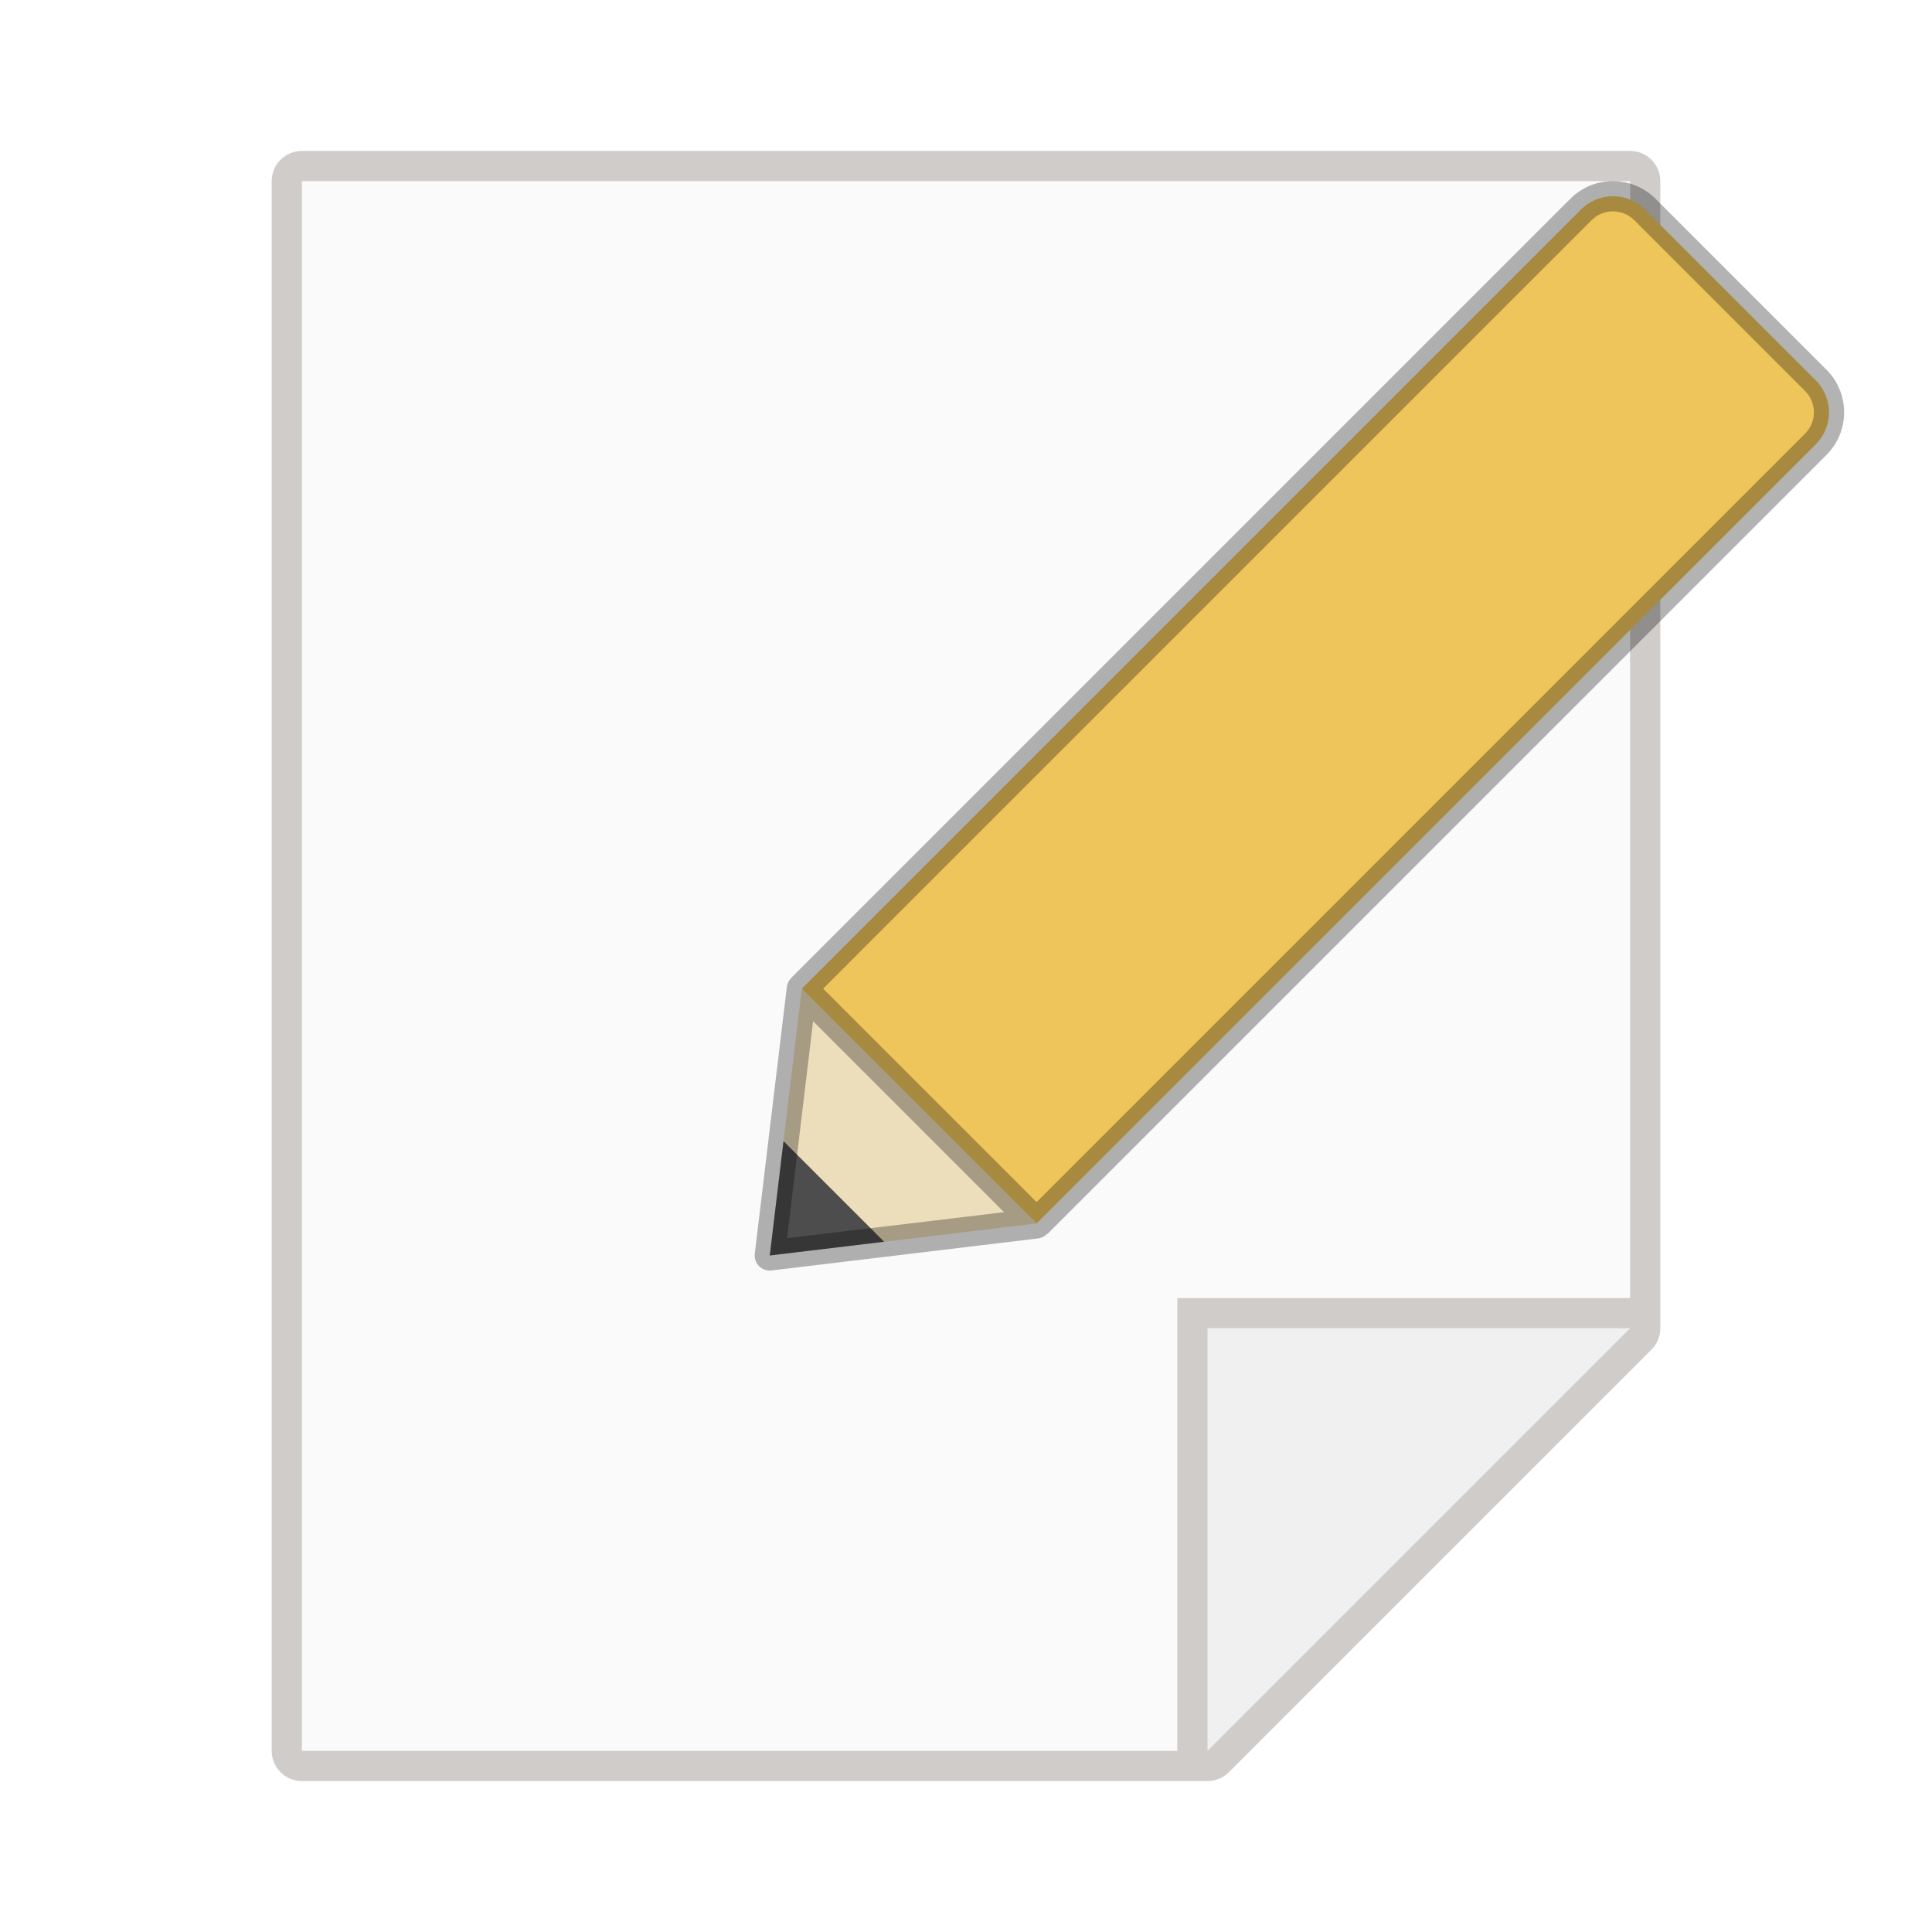
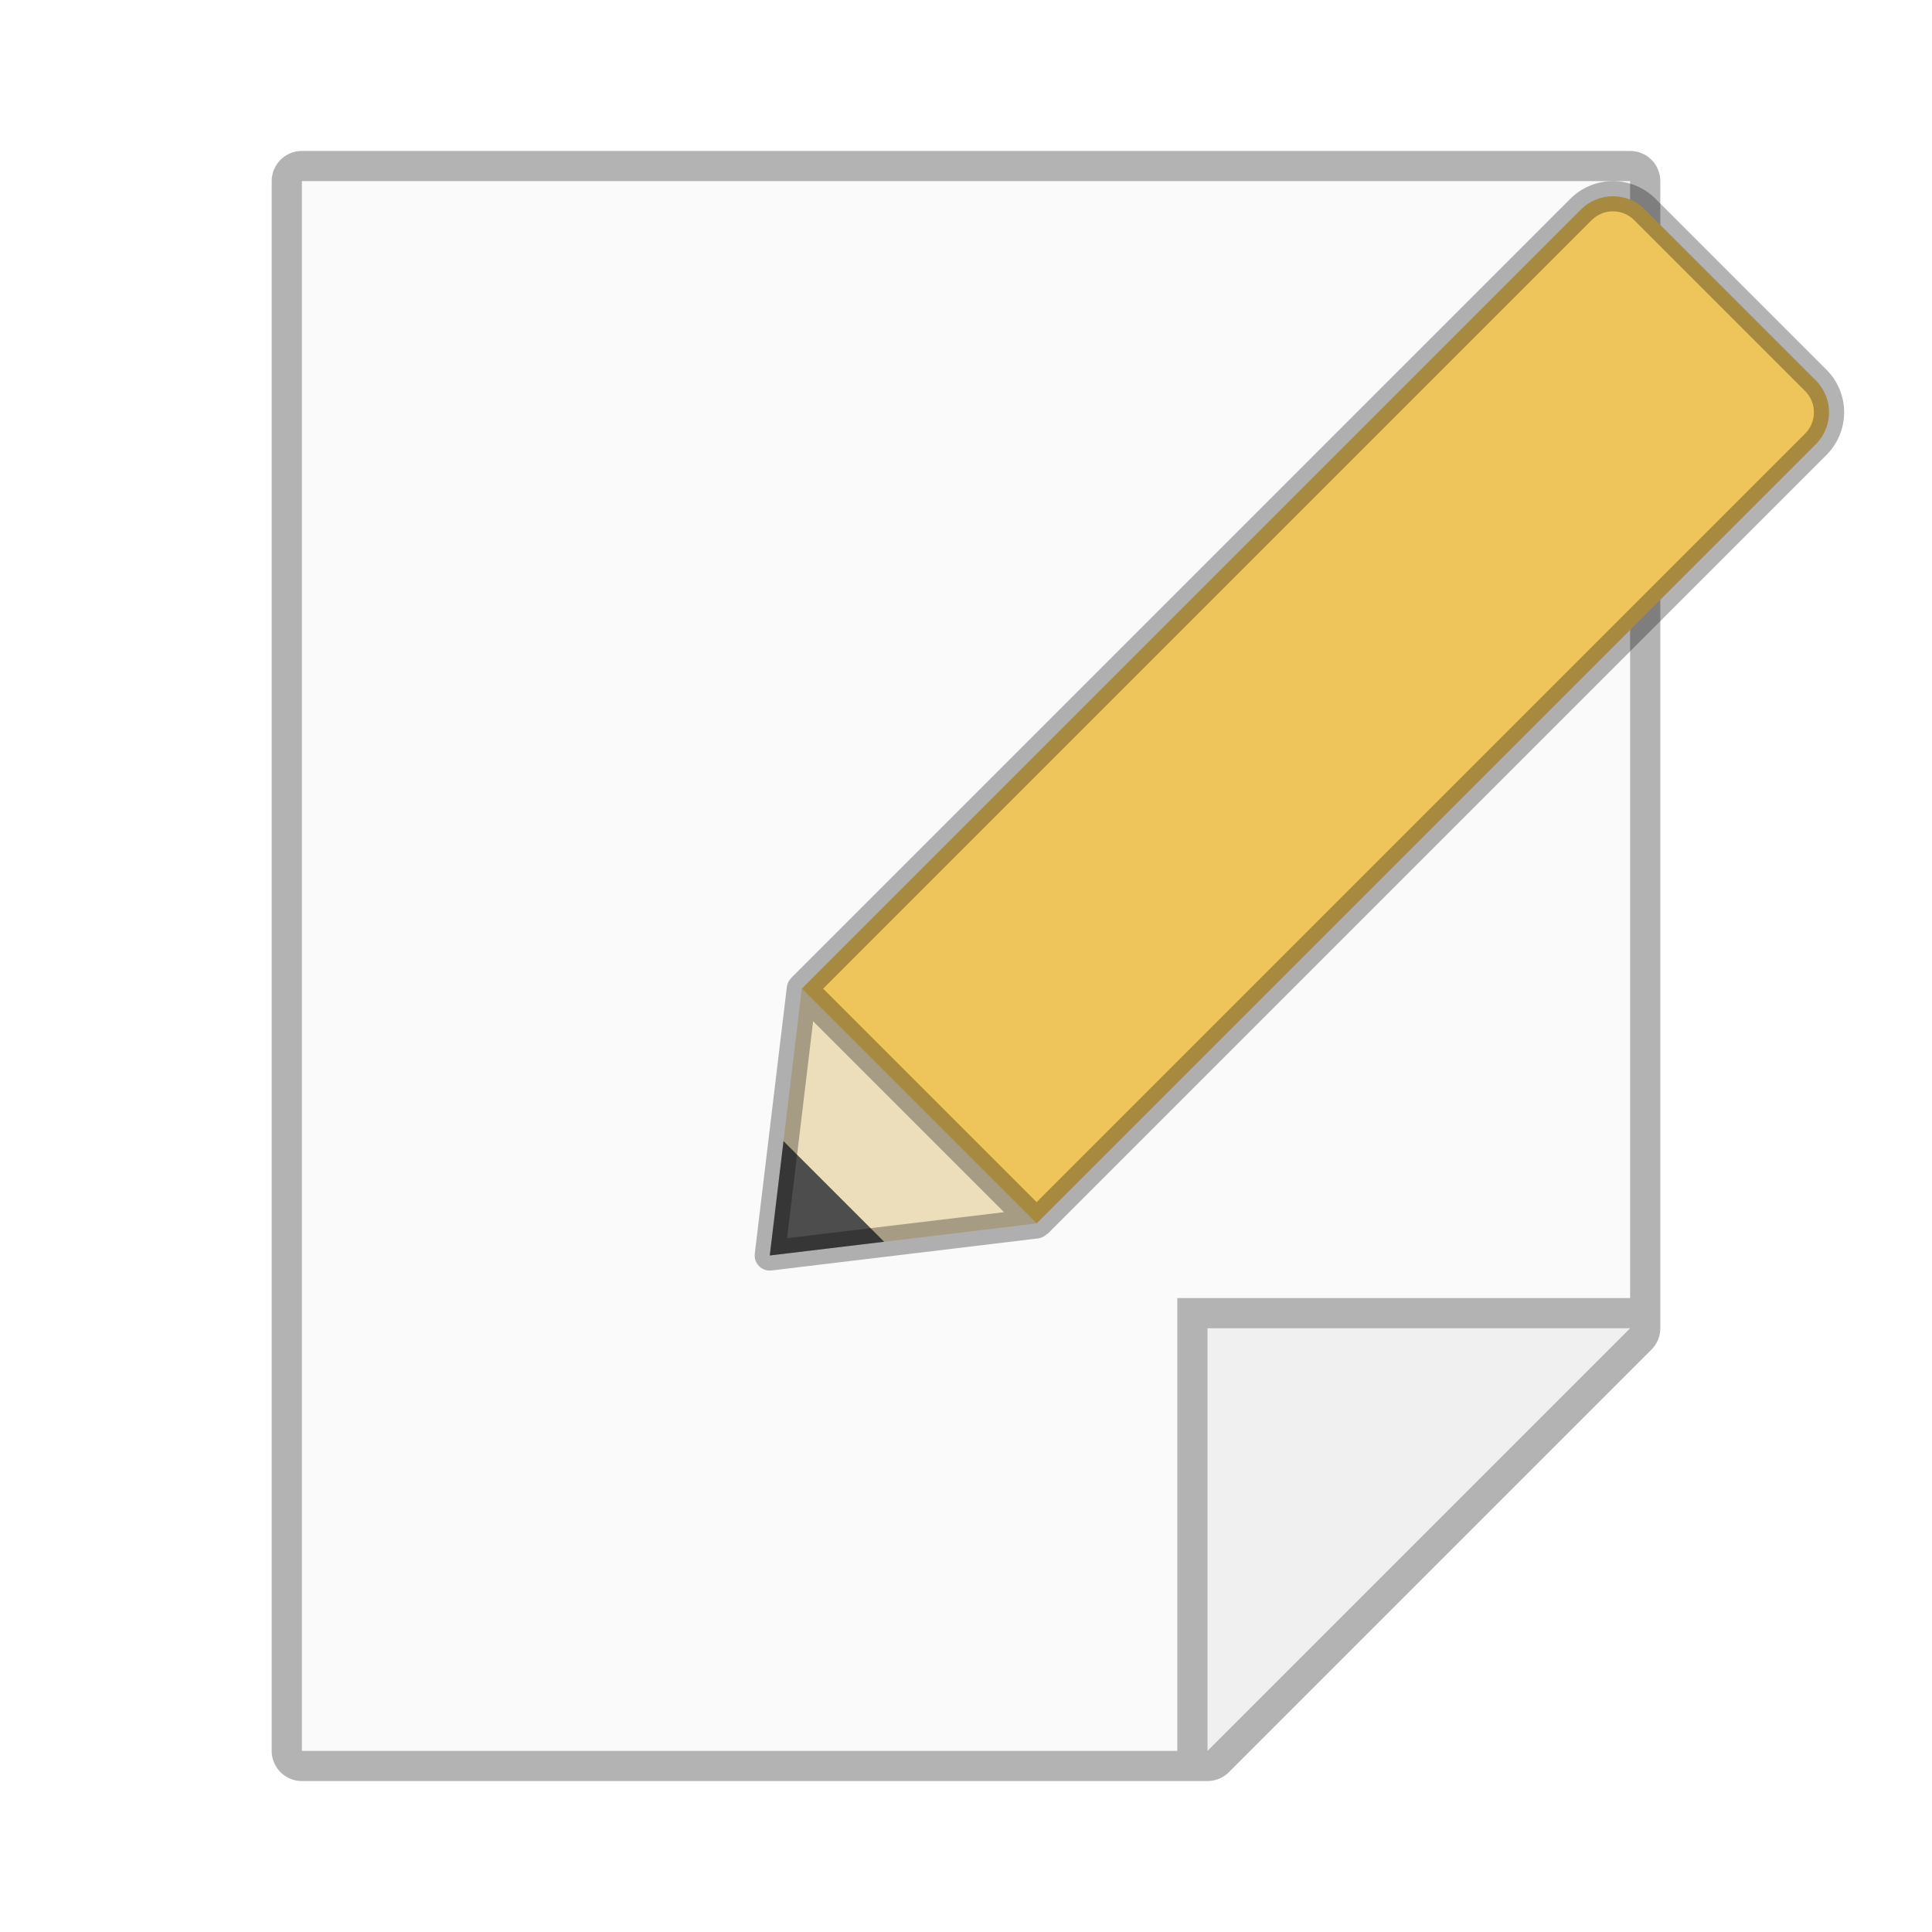
<svg xmlns="http://www.w3.org/2000/svg" width="64" height="64" version="1" id="svg28">
  <defs id="defs32" />
-   <path style="color:#000000;opacity:0.3;fill:#5e534e;stroke:none;stroke-linejoin:round;-inkscape-stroke:none;fill-opacity:1" d="M 10,5 C 9.448,5 9,5.448 9,6 v 52 c 5.5e-5,0.552 0.448,1 1,1 h 30 c 0.265,-5.1e-5 0.52,-0.105 0.707,-0.293 l 14,-14 C 54.895,44.52 55,44.265 55,44 V 6 C 55,5.448 54.552,5 54,5 Z" id="path1862" />
+   <path style="color:#000000;opacity:0.3;fill:#000000;stroke:none;stroke-linejoin:round;-inkscape-stroke:none;fill-opacity:1" d="M 10,5 C 9.448,5 9,5.448 9,6 v 52 c 5.5e-5,0.552 0.448,1 1,1 h 30 c 0.265,-5.1e-5 0.52,-0.105 0.707,-0.293 l 14,-14 C 54.895,44.52 55,44.265 55,44 V 6 C 55,5.448 54.552,5 54,5 Z" id="path1862" />
  <path style="color:#000000;fill:#fafafa;stroke:none;stroke-width:2;stroke-linejoin:round;-inkscape-stroke:none;fill-opacity:1" d="M 10,6 H 54 V 43 H 39 V 58 H 10 Z" id="path1860" />
  <path id="rect2319" style="opacity:1;fill:#f0f0f0;stroke-width:2;stroke-linejoin:round;fill-opacity:1" d="M 40,44 H 54 L 40,58 Z" />
  <g id="g5095" transform="matrix(-0.7071068,-0.7071068,-0.7071068,0.7071068,85.25054,20.02264)">
    <path style="color:#000000;fill:#ecdebb;fill-opacity:1;stroke:none;stroke-linecap:round;stroke-linejoin:round;-inkscape-stroke:none" d="m 32.5,50.5 -5.5,7 -5.5,-7 z" id="path2594" />
    <path id="rect3710" style="opacity:1;fill:#eec55a;stroke-linecap:round;stroke-linejoin:round" d="m 23,12.5 h 8 c 0.831,0 1.5,0.669 1.5,1.5 v 36.5 h -11 V 14 c 0,-0.831 0.669,-1.5 1.5,-1.5 z" />
    <path id="rect4802" style="opacity:1;fill:#4d4d4d;fill-opacity:1;stroke:none;stroke-linecap:round;stroke-linejoin:round;stroke-opacity:1" d="M 24.643,54.5 27,57.5 l 2.357,-3 z" />
    <path id="rect1213" style="opacity:0.3;fill:#000000;stroke-linecap:round" d="m 23,12 c -1.108,0 -2,0.892 -2,2 v 36.498 h 0.012 c -0.003,0.111 0.031,0.219 0.096,0.309 l 5.5,7.003 c 0.2,0.254 0.585,0.254 0.785,0 l 5.5,-7.003 c 0.068,-0.088 0.104,-0.197 0.104,-0.309 H 33 V 14 c 0,-1.108 -0.892,-2 -2,-2 z m 0,1 h 8 c 0.554,0 1,0.446 1,1 V 50 H 22 V 14 c 0,-0.554 0.446,-1 1,-1 z m -0.473,37.998 h 8.945 L 27,56.69 Z" />
  </g>
</svg>
